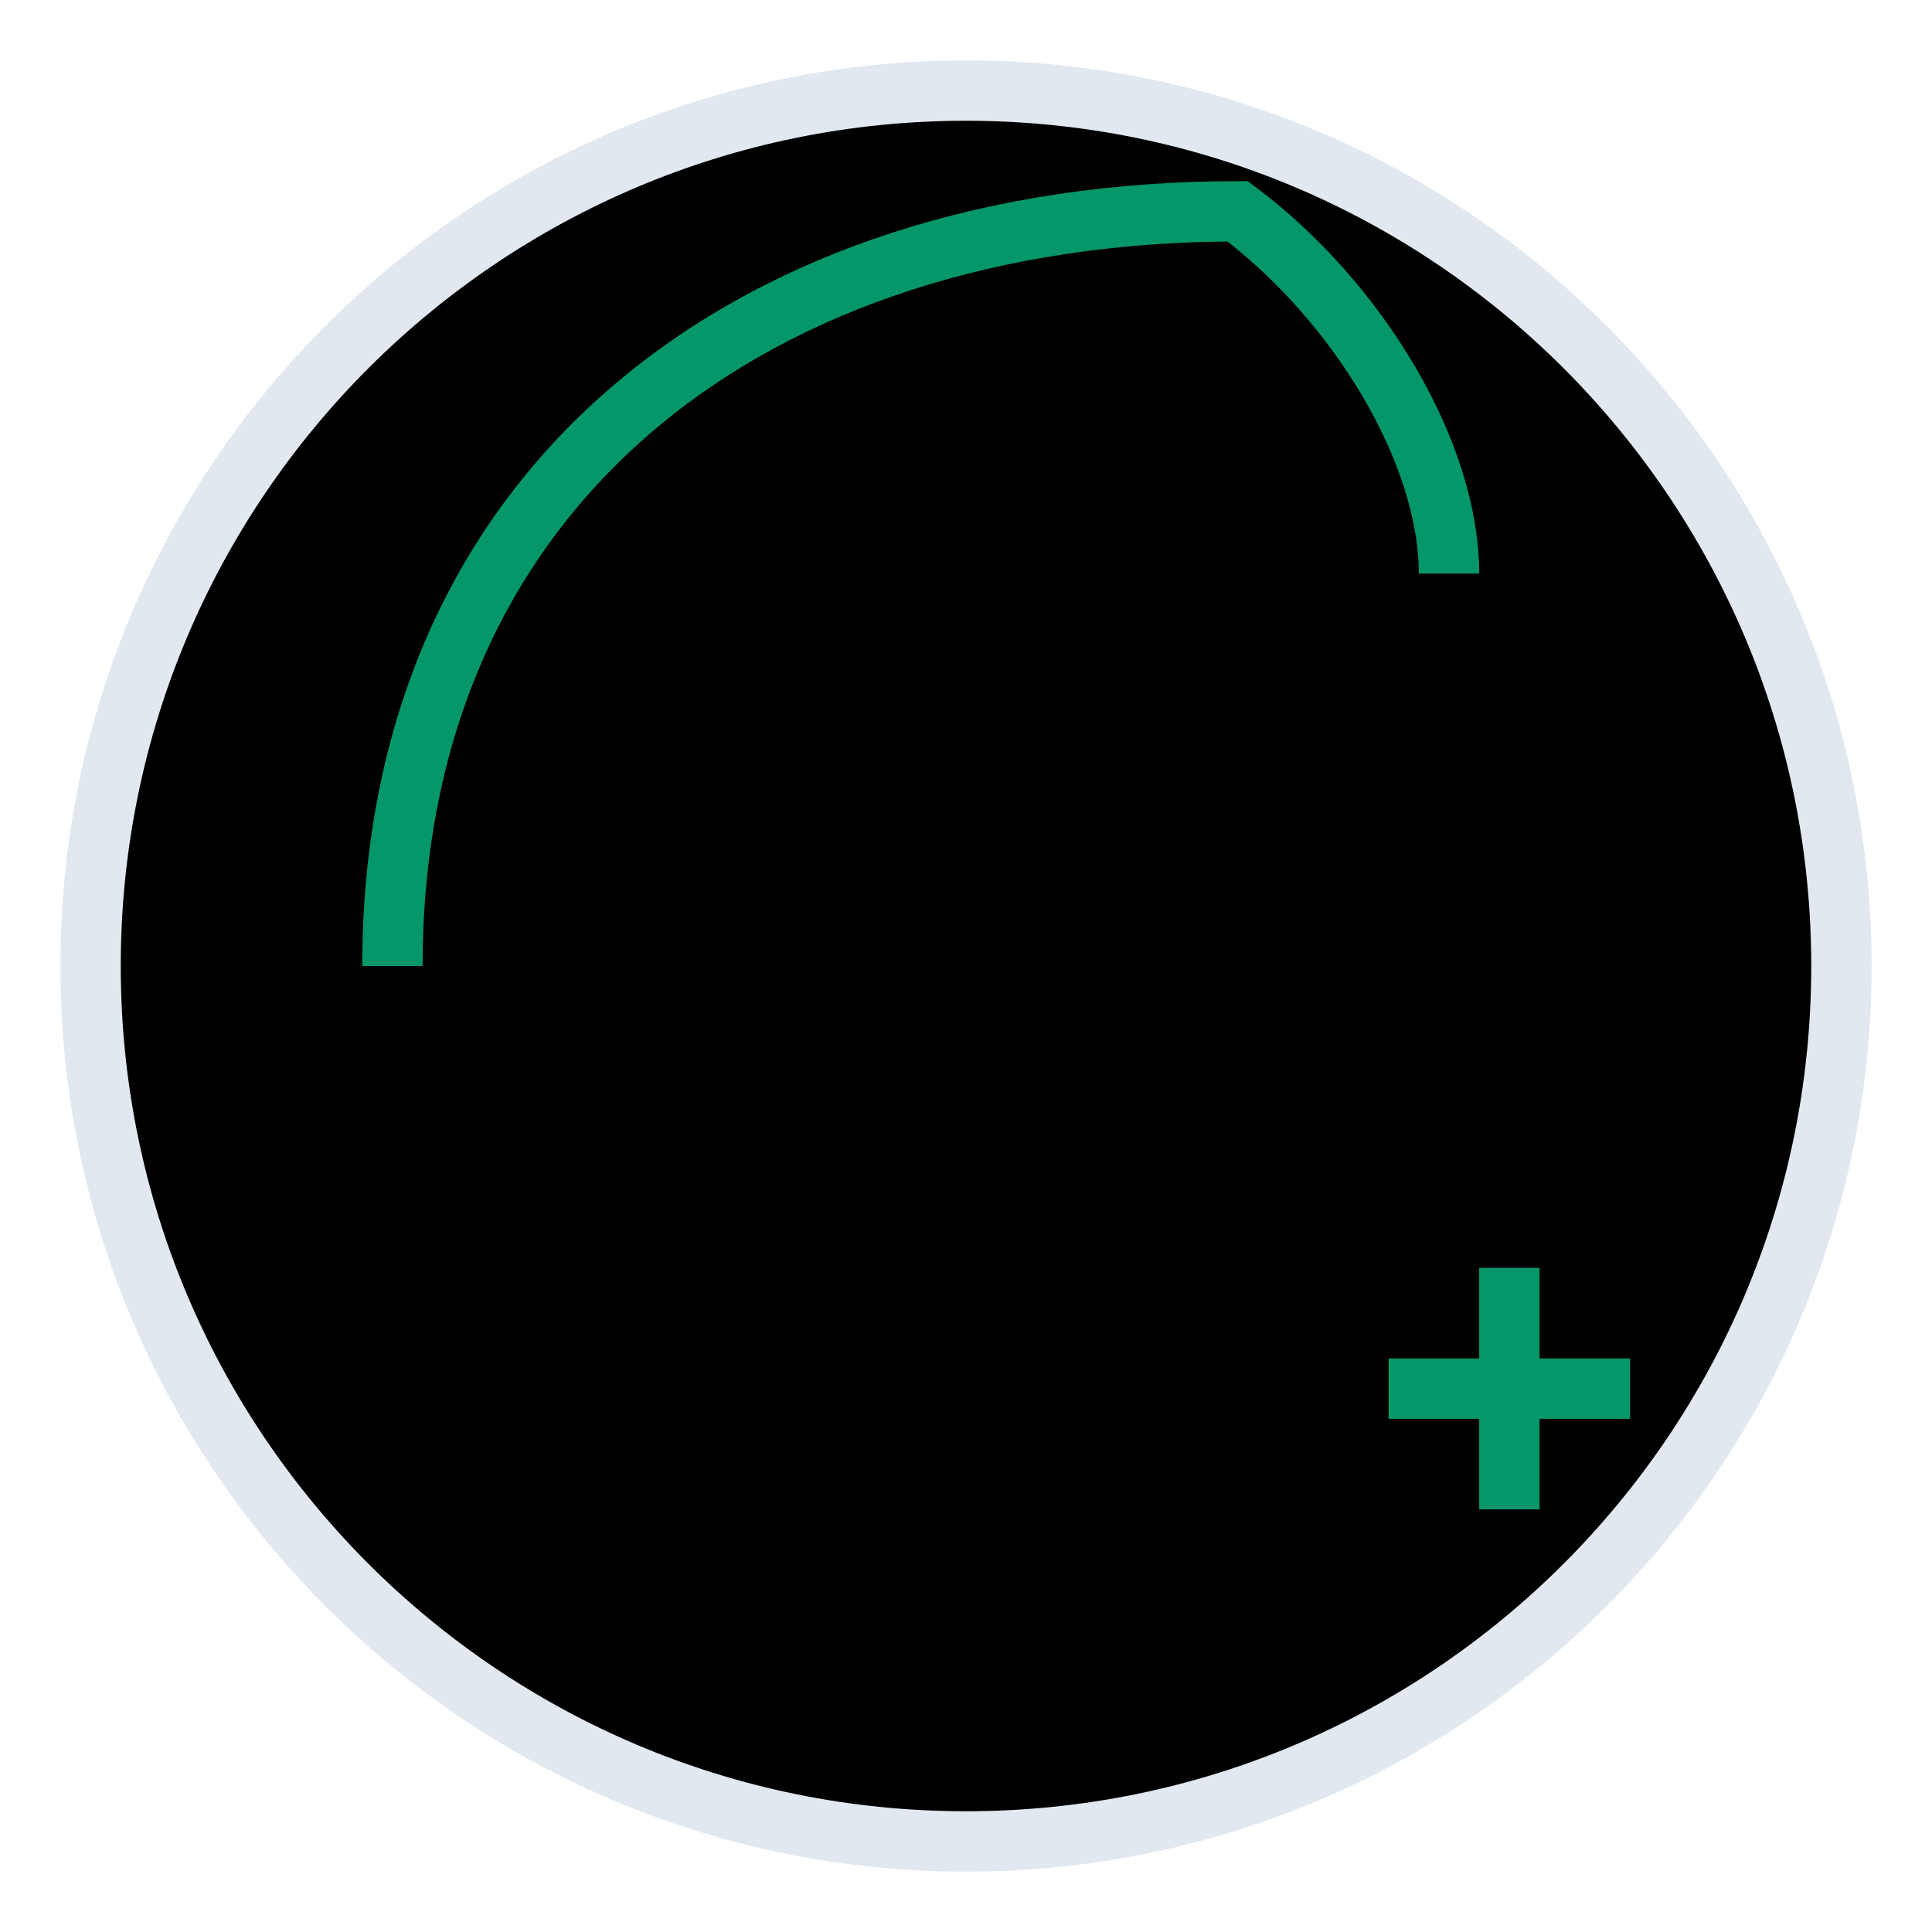
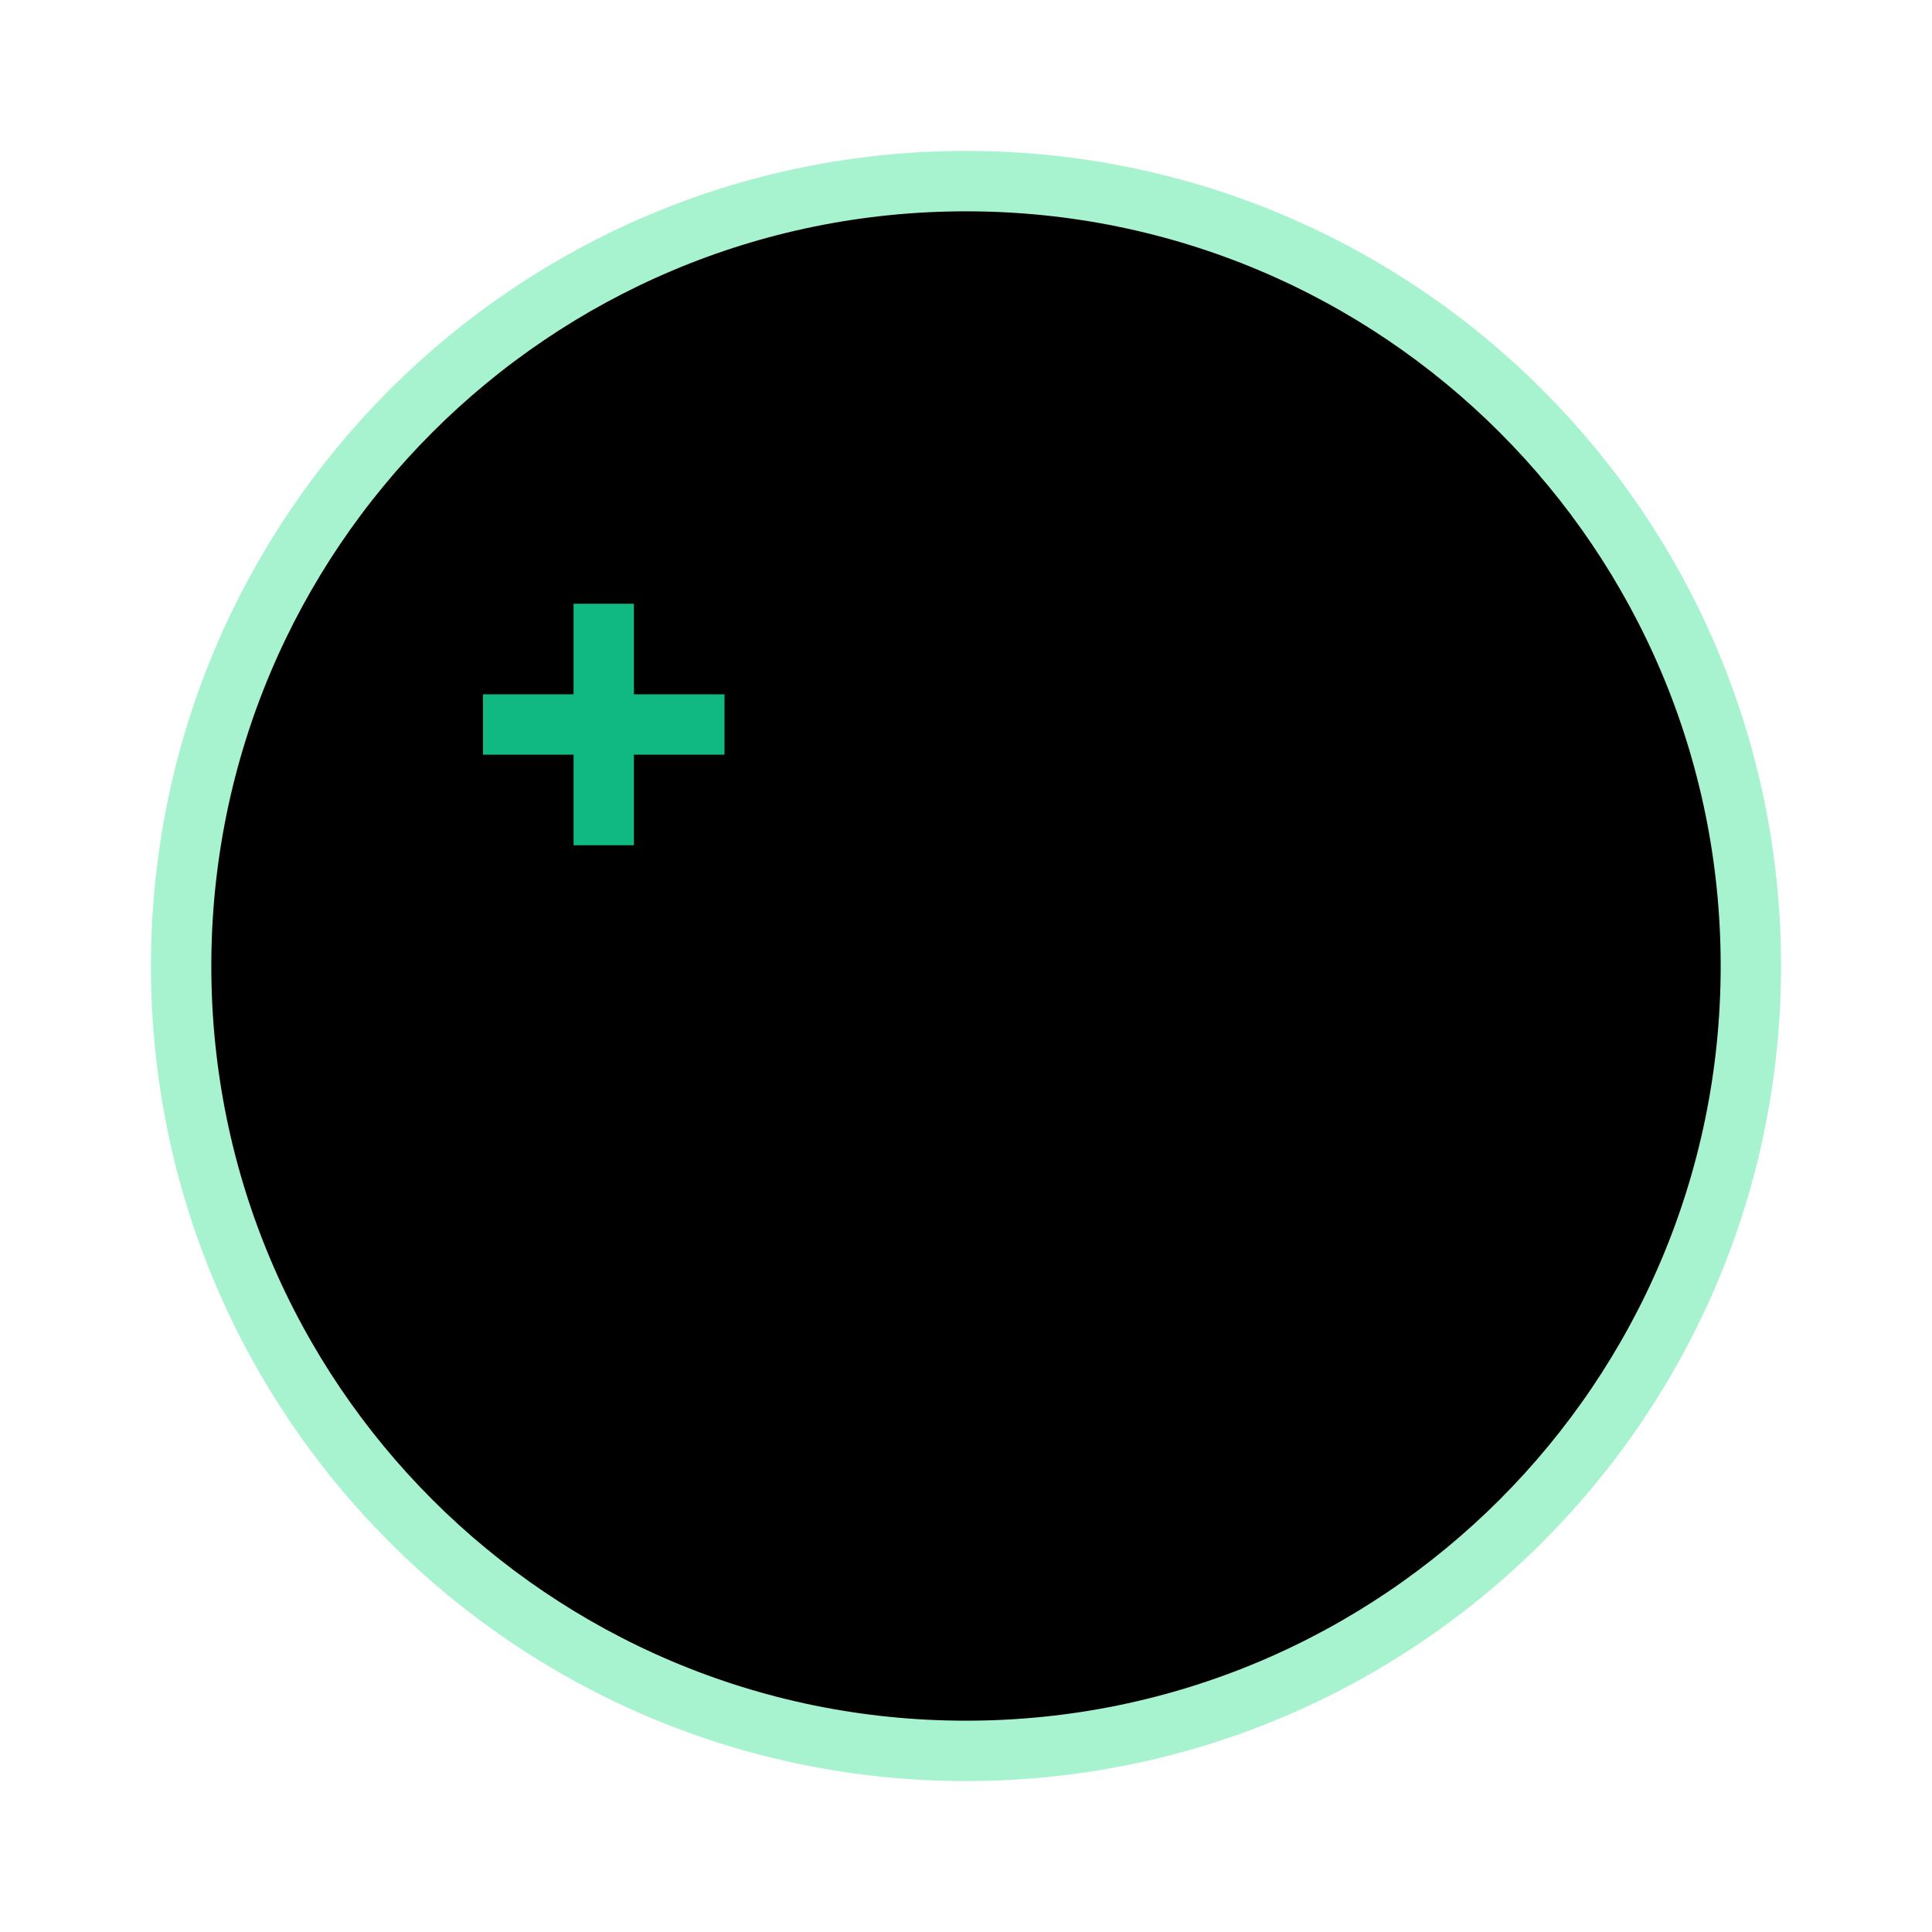
<svg xmlns="http://www.w3.org/2000/svg" viewBox="0 0 32 32" fill="none">
  <defs>
-     <linearGradient id="chiliGrad" x1="8" y1="8" x2="24" y2="24" gradientUnits="userSpaceOnUse">
-       <stop offset="0%" stopColor="#DC2626" />
+     <linearGradient id="chiliGrad" x1="12" y1="9" x2="23" y2="27" gradientUnits="userSpaceOnUse">
+       <stop offset="0%" stopColor="#EF4444" />
      <stop offset="100%" stopColor="#991B1B" />
    </linearGradient>
-     <linearGradient id="leafGrad" x1="12" y1="4" x2="22" y2="12" gradientUnits="userSpaceOnUse">
+     <linearGradient id="leafGrad" x1="17.5" y1="7" x2="24" y2="13.5" gradientUnits="userSpaceOnUse">
      <stop offset="0%" stopColor="#34D399" />
      <stop offset="100%" stopColor="#059669" />
    </linearGradient>
-     <linearGradient id="ringGrad" x1="2" y1="2" x2="30" y2="30" gradientUnits="userSpaceOnUse">
-       <stop offset="0%" stopColor="#10B981" stopOpacity="0.12" />
-       <stop offset="100%" stopColor="#EF4444" stopOpacity="0.04" />
+     <linearGradient id="bgGrad" x1="3" y1="3" x2="29" y2="29" gradientUnits="userSpaceOnUse">
+       <stop offset="0%" stopColor="#F0FDF4" />
+       <stop offset="100%" stopColor="#DCFCE7" />
    </linearGradient>
  </defs>
- 
-   {/* Ambient Ring Shield */}
-   <circle cx="16" cy="16" r="14.5" fill="url(#ringGrad)" stroke="#E2E8F0" strokeWidth="1.25" />
- 
-   {/* Dynamic Botanical Shield Line */}
-   <path d="M6.5 16C6.5 8 12.5 3.5 20.5 3.5C22.5 5 24 7.5 24 9.5" stroke="#059669" strokeWidth="1.5" strokeLinecap="round" strokeLinejoin="round" />
- 
-   {/* Chili Pepper Body */}
-   <path d="M13.5 9C13.5 9 15.5 15 22.5 17C20.5 19.5 17.5 22 14 22C10 22 8 19.5 8 16.5C8 12 13.5 9 13.5 9Z" fill="url(#chiliGrad)" />
- 
-   {/* Chili Leaf Stem */}
-   <path d="M13.5 9C16.5 7 20.5 7.5 22.5 10C19 10 15.5 12 13.5 9Z" fill="url(#leafGrad)" />
- 
-   {/* Clean Plus Icon representing medical/care context */}
-   <path d="M23 23H27M25 21V25" stroke="#059669" strokeWidth="1.75" strokeLinecap="round" />
+   <circle cx="16" cy="16" r="13" fill="url(#bgGrad)" stroke="#A7F3D0" strokeWidth="1" />
+   <path d="M18 9C18 9 19.5 11.5 18 13.5C16 16 13.5 16 12 19C10 23 12 26.5 15.5 27C19 27.5 22.5 25 23 20.5C23.5 16 21 11.5 18 9Z" fill="url(#chiliGrad)" />
+   <path d="M18 9C19.5 7.5 22 7 24 8.5C22 10 20 10.5 17.5 13.5C17.3 13.2 17.4 12.8 17.5 12.5C17.7 12.2 18 9 18 9Z" fill="url(#leafGrad)" />
+   <path d="M8 12H12M10 10V14" stroke="#10B981" strokeWidth="2" strokeLinecap="round" />
</svg>
